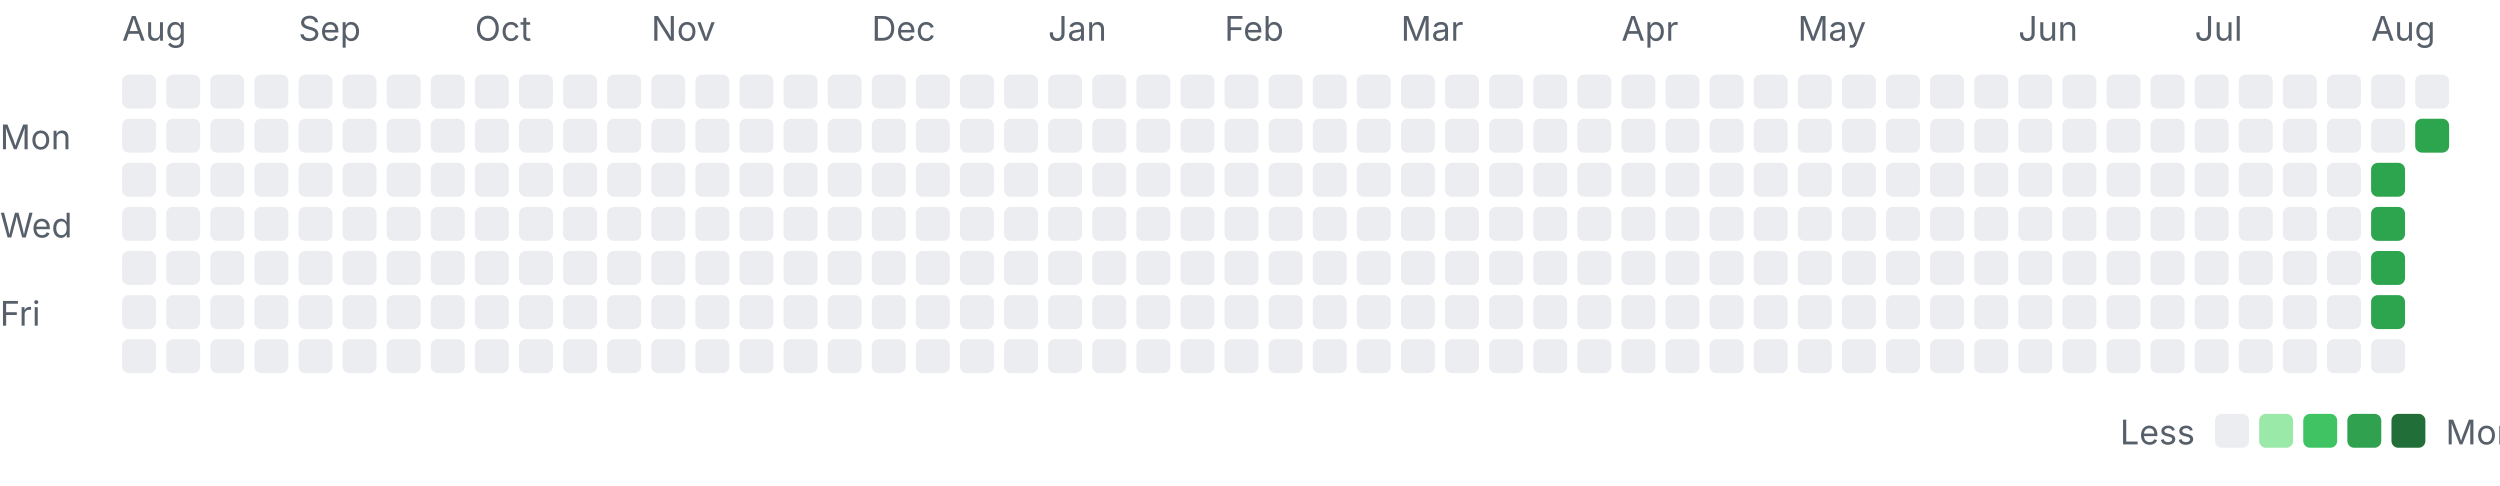
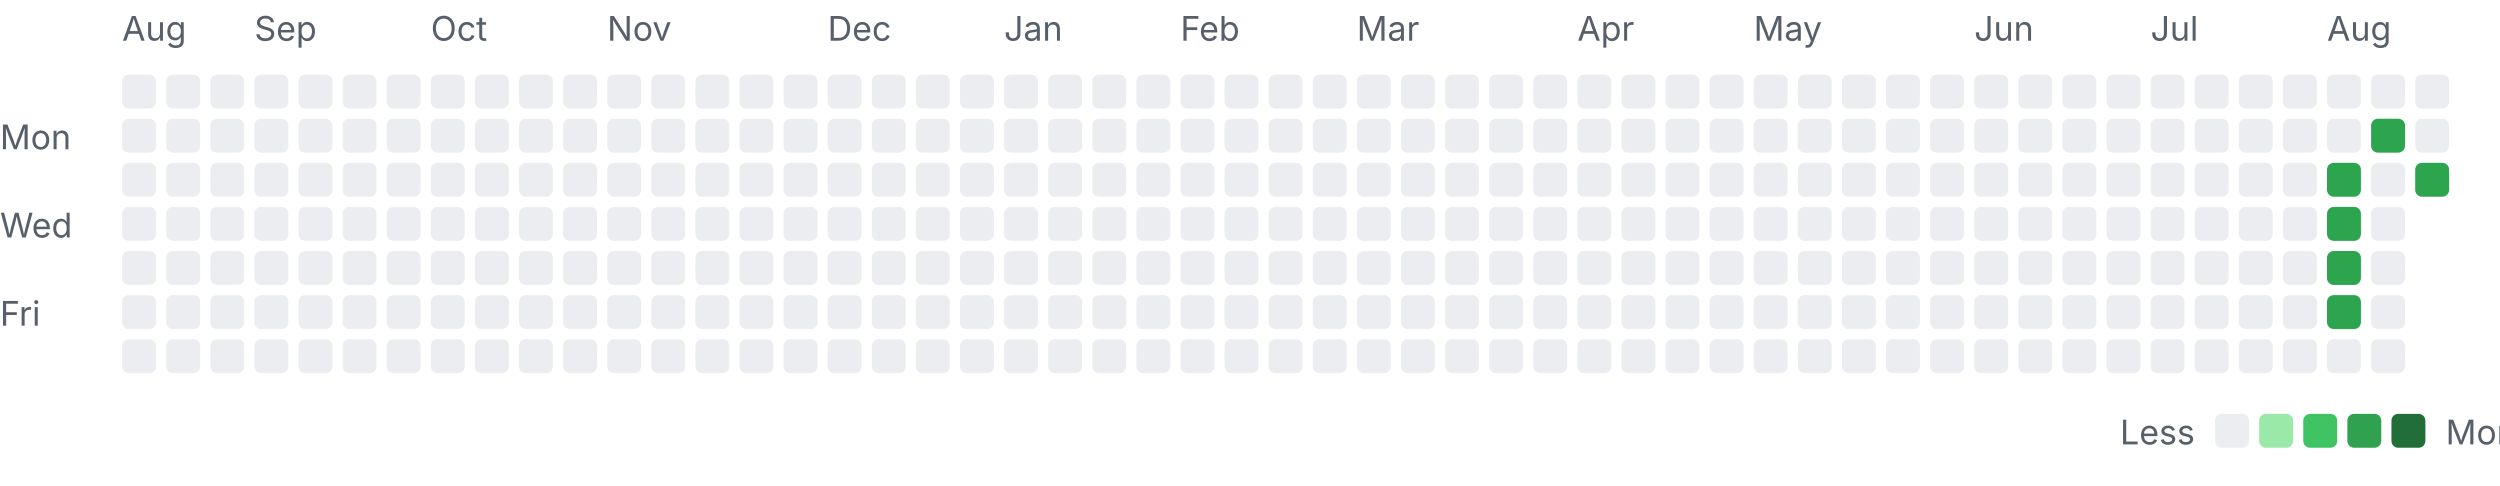
<svg xmlns="http://www.w3.org/2000/svg" viewBox="0 0 737 143" width="737" height="143" role="img" aria-label="Repository activity heatmap">
  <text x="36" y="12" font-size="10" fill="#57606a" font-family="-apple-system,BlinkMacSystemFont,Segoe UI,sans-serif">Aug</text>
-   <text x="88" y="12" font-size="10" fill="#57606a" font-family="-apple-system,BlinkMacSystemFont,Segoe UI,sans-serif">Sep</text>
-   <text x="140" y="12" font-size="10" fill="#57606a" font-family="-apple-system,BlinkMacSystemFont,Segoe UI,sans-serif">Oct</text>
-   <text x="192" y="12" font-size="10" fill="#57606a" font-family="-apple-system,BlinkMacSystemFont,Segoe UI,sans-serif">Nov</text>
-   <text x="257" y="12" font-size="10" fill="#57606a" font-family="-apple-system,BlinkMacSystemFont,Segoe UI,sans-serif">Dec</text>
-   <text x="309" y="12" font-size="10" fill="#57606a" font-family="-apple-system,BlinkMacSystemFont,Segoe UI,sans-serif">Jan</text>
-   <text x="361" y="12" font-size="10" fill="#57606a" font-family="-apple-system,BlinkMacSystemFont,Segoe UI,sans-serif">Feb</text>
-   <text x="413" y="12" font-size="10" fill="#57606a" font-family="-apple-system,BlinkMacSystemFont,Segoe UI,sans-serif">Mar</text>
-   <text x="478" y="12" font-size="10" fill="#57606a" font-family="-apple-system,BlinkMacSystemFont,Segoe UI,sans-serif">Apr</text>
-   <text x="530" y="12" font-size="10" fill="#57606a" font-family="-apple-system,BlinkMacSystemFont,Segoe UI,sans-serif">May</text>
-   <text x="595" y="12" font-size="10" fill="#57606a" font-family="-apple-system,BlinkMacSystemFont,Segoe UI,sans-serif">Jun</text>
-   <text x="647" y="12" font-size="10" fill="#57606a" font-family="-apple-system,BlinkMacSystemFont,Segoe UI,sans-serif">Jul</text>
-   <text x="699" y="12" font-size="10" fill="#57606a" font-family="-apple-system,BlinkMacSystemFont,Segoe UI,sans-serif">Aug</text>
+   <text x="75" y="12" font-size="10" fill="#57606a" font-family="-apple-system,BlinkMacSystemFont,Segoe UI,sans-serif">Sep</text>
+   <text x="127" y="12" font-size="10" fill="#57606a" font-family="-apple-system,BlinkMacSystemFont,Segoe UI,sans-serif">Oct</text>
+   <text x="179" y="12" font-size="10" fill="#57606a" font-family="-apple-system,BlinkMacSystemFont,Segoe UI,sans-serif">Nov</text>
+   <text x="244" y="12" font-size="10" fill="#57606a" font-family="-apple-system,BlinkMacSystemFont,Segoe UI,sans-serif">Dec</text>
+   <text x="296" y="12" font-size="10" fill="#57606a" font-family="-apple-system,BlinkMacSystemFont,Segoe UI,sans-serif">Jan</text>
+   <text x="348" y="12" font-size="10" fill="#57606a" font-family="-apple-system,BlinkMacSystemFont,Segoe UI,sans-serif">Feb</text>
+   <text x="400" y="12" font-size="10" fill="#57606a" font-family="-apple-system,BlinkMacSystemFont,Segoe UI,sans-serif">Mar</text>
+   <text x="465" y="12" font-size="10" fill="#57606a" font-family="-apple-system,BlinkMacSystemFont,Segoe UI,sans-serif">Apr</text>
+   <text x="517" y="12" font-size="10" fill="#57606a" font-family="-apple-system,BlinkMacSystemFont,Segoe UI,sans-serif">May</text>
+   <text x="582" y="12" font-size="10" fill="#57606a" font-family="-apple-system,BlinkMacSystemFont,Segoe UI,sans-serif">Jun</text>
+   <text x="634" y="12" font-size="10" fill="#57606a" font-family="-apple-system,BlinkMacSystemFont,Segoe UI,sans-serif">Jul</text>
+   <text x="686" y="12" font-size="10" fill="#57606a" font-family="-apple-system,BlinkMacSystemFont,Segoe UI,sans-serif">Aug</text>
  <text x="0" y="44" font-size="10" fill="#57606a" font-family="-apple-system,BlinkMacSystemFont,Segoe UI,sans-serif">Mon</text>
  <text x="0" y="70" font-size="10" fill="#57606a" font-family="-apple-system,BlinkMacSystemFont,Segoe UI,sans-serif">Wed</text>
  <text x="0" y="96" font-size="10" fill="#57606a" font-family="-apple-system,BlinkMacSystemFont,Segoe UI,sans-serif">Fri</text>
  <text x="625" y="131" font-size="10" fill="#57606a" font-family="-apple-system,BlinkMacSystemFont,Segoe UI,sans-serif">Less</text>
  <rect x="653" y="122" width="10" height="10" rx="2" fill="#ebedf0" />
  <rect x="666" y="122" width="10" height="10" rx="2" fill="#9be9a8" />
  <rect x="679" y="122" width="10" height="10" rx="2" fill="#40c463" />
  <rect x="692" y="122" width="10" height="10" rx="2" fill="#30a14e" />
  <rect x="705" y="122" width="10" height="10" rx="2" fill="#216e39" />
  <text x="721" y="131" font-size="10" fill="#57606a" font-family="-apple-system,BlinkMacSystemFont,Segoe UI,sans-serif">More</text>
  <rect x="36" y="22" width="10" height="10" rx="2" fill="#ebedf0" />
  <rect x="36" y="35" width="10" height="10" rx="2" fill="#ebedf0" />
  <rect x="36" y="48" width="10" height="10" rx="2" fill="#ebedf0" />
  <rect x="36" y="61" width="10" height="10" rx="2" fill="#ebedf0" />
  <rect x="36" y="74" width="10" height="10" rx="2" fill="#ebedf0" />
  <rect x="36" y="87" width="10" height="10" rx="2" fill="#ebedf0" />
  <rect x="36" y="100" width="10" height="10" rx="2" fill="#ebedf0" />
  <rect x="49" y="22" width="10" height="10" rx="2" fill="#ebedf0" />
  <rect x="49" y="35" width="10" height="10" rx="2" fill="#ebedf0" />
  <rect x="49" y="48" width="10" height="10" rx="2" fill="#ebedf0" />
  <rect x="49" y="61" width="10" height="10" rx="2" fill="#ebedf0" />
  <rect x="49" y="74" width="10" height="10" rx="2" fill="#ebedf0" />
  <rect x="49" y="87" width="10" height="10" rx="2" fill="#ebedf0" />
  <rect x="49" y="100" width="10" height="10" rx="2" fill="#ebedf0" />
  <rect x="62" y="22" width="10" height="10" rx="2" fill="#ebedf0" />
  <rect x="62" y="35" width="10" height="10" rx="2" fill="#ebedf0" />
  <rect x="62" y="48" width="10" height="10" rx="2" fill="#ebedf0" />
  <rect x="62" y="61" width="10" height="10" rx="2" fill="#ebedf0" />
  <rect x="62" y="74" width="10" height="10" rx="2" fill="#ebedf0" />
  <rect x="62" y="87" width="10" height="10" rx="2" fill="#ebedf0" />
  <rect x="62" y="100" width="10" height="10" rx="2" fill="#ebedf0" />
  <rect x="75" y="22" width="10" height="10" rx="2" fill="#ebedf0" />
  <rect x="75" y="35" width="10" height="10" rx="2" fill="#ebedf0" />
  <rect x="75" y="48" width="10" height="10" rx="2" fill="#ebedf0" />
  <rect x="75" y="61" width="10" height="10" rx="2" fill="#ebedf0" />
  <rect x="75" y="74" width="10" height="10" rx="2" fill="#ebedf0" />
  <rect x="75" y="87" width="10" height="10" rx="2" fill="#ebedf0" />
  <rect x="75" y="100" width="10" height="10" rx="2" fill="#ebedf0" />
  <rect x="88" y="22" width="10" height="10" rx="2" fill="#ebedf0" />
  <rect x="88" y="35" width="10" height="10" rx="2" fill="#ebedf0" />
  <rect x="88" y="48" width="10" height="10" rx="2" fill="#ebedf0" />
  <rect x="88" y="61" width="10" height="10" rx="2" fill="#ebedf0" />
  <rect x="88" y="74" width="10" height="10" rx="2" fill="#ebedf0" />
  <rect x="88" y="87" width="10" height="10" rx="2" fill="#ebedf0" />
  <rect x="88" y="100" width="10" height="10" rx="2" fill="#ebedf0" />
  <rect x="101" y="22" width="10" height="10" rx="2" fill="#ebedf0" />
  <rect x="101" y="35" width="10" height="10" rx="2" fill="#ebedf0" />
  <rect x="101" y="48" width="10" height="10" rx="2" fill="#ebedf0" />
  <rect x="101" y="61" width="10" height="10" rx="2" fill="#ebedf0" />
  <rect x="101" y="74" width="10" height="10" rx="2" fill="#ebedf0" />
  <rect x="101" y="87" width="10" height="10" rx="2" fill="#ebedf0" />
  <rect x="101" y="100" width="10" height="10" rx="2" fill="#ebedf0" />
  <rect x="114" y="22" width="10" height="10" rx="2" fill="#ebedf0" />
  <rect x="114" y="35" width="10" height="10" rx="2" fill="#ebedf0" />
  <rect x="114" y="48" width="10" height="10" rx="2" fill="#ebedf0" />
  <rect x="114" y="61" width="10" height="10" rx="2" fill="#ebedf0" />
  <rect x="114" y="74" width="10" height="10" rx="2" fill="#ebedf0" />
  <rect x="114" y="87" width="10" height="10" rx="2" fill="#ebedf0" />
  <rect x="114" y="100" width="10" height="10" rx="2" fill="#ebedf0" />
  <rect x="127" y="22" width="10" height="10" rx="2" fill="#ebedf0" />
  <rect x="127" y="35" width="10" height="10" rx="2" fill="#ebedf0" />
  <rect x="127" y="48" width="10" height="10" rx="2" fill="#ebedf0" />
  <rect x="127" y="61" width="10" height="10" rx="2" fill="#ebedf0" />
  <rect x="127" y="74" width="10" height="10" rx="2" fill="#ebedf0" />
  <rect x="127" y="87" width="10" height="10" rx="2" fill="#ebedf0" />
  <rect x="127" y="100" width="10" height="10" rx="2" fill="#ebedf0" />
  <rect x="140" y="22" width="10" height="10" rx="2" fill="#ebedf0" />
  <rect x="140" y="35" width="10" height="10" rx="2" fill="#ebedf0" />
  <rect x="140" y="48" width="10" height="10" rx="2" fill="#ebedf0" />
  <rect x="140" y="61" width="10" height="10" rx="2" fill="#ebedf0" />
  <rect x="140" y="74" width="10" height="10" rx="2" fill="#ebedf0" />
  <rect x="140" y="87" width="10" height="10" rx="2" fill="#ebedf0" />
  <rect x="140" y="100" width="10" height="10" rx="2" fill="#ebedf0" />
  <rect x="153" y="22" width="10" height="10" rx="2" fill="#ebedf0" />
  <rect x="153" y="35" width="10" height="10" rx="2" fill="#ebedf0" />
  <rect x="153" y="48" width="10" height="10" rx="2" fill="#ebedf0" />
  <rect x="153" y="61" width="10" height="10" rx="2" fill="#ebedf0" />
  <rect x="153" y="74" width="10" height="10" rx="2" fill="#ebedf0" />
  <rect x="153" y="87" width="10" height="10" rx="2" fill="#ebedf0" />
  <rect x="153" y="100" width="10" height="10" rx="2" fill="#ebedf0" />
  <rect x="166" y="22" width="10" height="10" rx="2" fill="#ebedf0" />
  <rect x="166" y="35" width="10" height="10" rx="2" fill="#ebedf0" />
  <rect x="166" y="48" width="10" height="10" rx="2" fill="#ebedf0" />
  <rect x="166" y="61" width="10" height="10" rx="2" fill="#ebedf0" />
  <rect x="166" y="74" width="10" height="10" rx="2" fill="#ebedf0" />
  <rect x="166" y="87" width="10" height="10" rx="2" fill="#ebedf0" />
  <rect x="166" y="100" width="10" height="10" rx="2" fill="#ebedf0" />
  <rect x="179" y="22" width="10" height="10" rx="2" fill="#ebedf0" />
  <rect x="179" y="35" width="10" height="10" rx="2" fill="#ebedf0" />
  <rect x="179" y="48" width="10" height="10" rx="2" fill="#ebedf0" />
  <rect x="179" y="61" width="10" height="10" rx="2" fill="#ebedf0" />
  <rect x="179" y="74" width="10" height="10" rx="2" fill="#ebedf0" />
  <rect x="179" y="87" width="10" height="10" rx="2" fill="#ebedf0" />
  <rect x="179" y="100" width="10" height="10" rx="2" fill="#ebedf0" />
  <rect x="192" y="22" width="10" height="10" rx="2" fill="#ebedf0" />
  <rect x="192" y="35" width="10" height="10" rx="2" fill="#ebedf0" />
  <rect x="192" y="48" width="10" height="10" rx="2" fill="#ebedf0" />
  <rect x="192" y="61" width="10" height="10" rx="2" fill="#ebedf0" />
  <rect x="192" y="74" width="10" height="10" rx="2" fill="#ebedf0" />
  <rect x="192" y="87" width="10" height="10" rx="2" fill="#ebedf0" />
  <rect x="192" y="100" width="10" height="10" rx="2" fill="#ebedf0" />
  <rect x="205" y="22" width="10" height="10" rx="2" fill="#ebedf0" />
  <rect x="205" y="35" width="10" height="10" rx="2" fill="#ebedf0" />
  <rect x="205" y="48" width="10" height="10" rx="2" fill="#ebedf0" />
  <rect x="205" y="61" width="10" height="10" rx="2" fill="#ebedf0" />
  <rect x="205" y="74" width="10" height="10" rx="2" fill="#ebedf0" />
  <rect x="205" y="87" width="10" height="10" rx="2" fill="#ebedf0" />
  <rect x="205" y="100" width="10" height="10" rx="2" fill="#ebedf0" />
  <rect x="218" y="22" width="10" height="10" rx="2" fill="#ebedf0" />
  <rect x="218" y="35" width="10" height="10" rx="2" fill="#ebedf0" />
  <rect x="218" y="48" width="10" height="10" rx="2" fill="#ebedf0" />
  <rect x="218" y="61" width="10" height="10" rx="2" fill="#ebedf0" />
  <rect x="218" y="74" width="10" height="10" rx="2" fill="#ebedf0" />
  <rect x="218" y="87" width="10" height="10" rx="2" fill="#ebedf0" />
  <rect x="218" y="100" width="10" height="10" rx="2" fill="#ebedf0" />
  <rect x="231" y="22" width="10" height="10" rx="2" fill="#ebedf0" />
  <rect x="231" y="35" width="10" height="10" rx="2" fill="#ebedf0" />
  <rect x="231" y="48" width="10" height="10" rx="2" fill="#ebedf0" />
  <rect x="231" y="61" width="10" height="10" rx="2" fill="#ebedf0" />
  <rect x="231" y="74" width="10" height="10" rx="2" fill="#ebedf0" />
  <rect x="231" y="87" width="10" height="10" rx="2" fill="#ebedf0" />
  <rect x="231" y="100" width="10" height="10" rx="2" fill="#ebedf0" />
  <rect x="244" y="22" width="10" height="10" rx="2" fill="#ebedf0" />
  <rect x="244" y="35" width="10" height="10" rx="2" fill="#ebedf0" />
  <rect x="244" y="48" width="10" height="10" rx="2" fill="#ebedf0" />
  <rect x="244" y="61" width="10" height="10" rx="2" fill="#ebedf0" />
  <rect x="244" y="74" width="10" height="10" rx="2" fill="#ebedf0" />
  <rect x="244" y="87" width="10" height="10" rx="2" fill="#ebedf0" />
  <rect x="244" y="100" width="10" height="10" rx="2" fill="#ebedf0" />
  <rect x="257" y="22" width="10" height="10" rx="2" fill="#ebedf0" />
  <rect x="257" y="35" width="10" height="10" rx="2" fill="#ebedf0" />
  <rect x="257" y="48" width="10" height="10" rx="2" fill="#ebedf0" />
  <rect x="257" y="61" width="10" height="10" rx="2" fill="#ebedf0" />
  <rect x="257" y="74" width="10" height="10" rx="2" fill="#ebedf0" />
  <rect x="257" y="87" width="10" height="10" rx="2" fill="#ebedf0" />
  <rect x="257" y="100" width="10" height="10" rx="2" fill="#ebedf0" />
  <rect x="270" y="22" width="10" height="10" rx="2" fill="#ebedf0" />
  <rect x="270" y="35" width="10" height="10" rx="2" fill="#ebedf0" />
  <rect x="270" y="48" width="10" height="10" rx="2" fill="#ebedf0" />
  <rect x="270" y="61" width="10" height="10" rx="2" fill="#ebedf0" />
  <rect x="270" y="74" width="10" height="10" rx="2" fill="#ebedf0" />
  <rect x="270" y="87" width="10" height="10" rx="2" fill="#ebedf0" />
  <rect x="270" y="100" width="10" height="10" rx="2" fill="#ebedf0" />
  <rect x="283" y="22" width="10" height="10" rx="2" fill="#ebedf0" />
  <rect x="283" y="35" width="10" height="10" rx="2" fill="#ebedf0" />
  <rect x="283" y="48" width="10" height="10" rx="2" fill="#ebedf0" />
  <rect x="283" y="61" width="10" height="10" rx="2" fill="#ebedf0" />
  <rect x="283" y="74" width="10" height="10" rx="2" fill="#ebedf0" />
  <rect x="283" y="87" width="10" height="10" rx="2" fill="#ebedf0" />
  <rect x="283" y="100" width="10" height="10" rx="2" fill="#ebedf0" />
  <rect x="296" y="22" width="10" height="10" rx="2" fill="#ebedf0" />
  <rect x="296" y="35" width="10" height="10" rx="2" fill="#ebedf0" />
  <rect x="296" y="48" width="10" height="10" rx="2" fill="#ebedf0" />
  <rect x="296" y="61" width="10" height="10" rx="2" fill="#ebedf0" />
  <rect x="296" y="74" width="10" height="10" rx="2" fill="#ebedf0" />
  <rect x="296" y="87" width="10" height="10" rx="2" fill="#ebedf0" />
  <rect x="296" y="100" width="10" height="10" rx="2" fill="#ebedf0" />
  <rect x="309" y="22" width="10" height="10" rx="2" fill="#ebedf0" />
  <rect x="309" y="35" width="10" height="10" rx="2" fill="#ebedf0" />
  <rect x="309" y="48" width="10" height="10" rx="2" fill="#ebedf0" />
  <rect x="309" y="61" width="10" height="10" rx="2" fill="#ebedf0" />
  <rect x="309" y="74" width="10" height="10" rx="2" fill="#ebedf0" />
  <rect x="309" y="87" width="10" height="10" rx="2" fill="#ebedf0" />
  <rect x="309" y="100" width="10" height="10" rx="2" fill="#ebedf0" />
  <rect x="322" y="22" width="10" height="10" rx="2" fill="#ebedf0" />
  <rect x="322" y="35" width="10" height="10" rx="2" fill="#ebedf0" />
  <rect x="322" y="48" width="10" height="10" rx="2" fill="#ebedf0" />
  <rect x="322" y="61" width="10" height="10" rx="2" fill="#ebedf0" />
  <rect x="322" y="74" width="10" height="10" rx="2" fill="#ebedf0" />
  <rect x="322" y="87" width="10" height="10" rx="2" fill="#ebedf0" />
  <rect x="322" y="100" width="10" height="10" rx="2" fill="#ebedf0" />
  <rect x="335" y="22" width="10" height="10" rx="2" fill="#ebedf0" />
  <rect x="335" y="35" width="10" height="10" rx="2" fill="#ebedf0" />
  <rect x="335" y="48" width="10" height="10" rx="2" fill="#ebedf0" />
  <rect x="335" y="61" width="10" height="10" rx="2" fill="#ebedf0" />
  <rect x="335" y="74" width="10" height="10" rx="2" fill="#ebedf0" />
  <rect x="335" y="87" width="10" height="10" rx="2" fill="#ebedf0" />
  <rect x="335" y="100" width="10" height="10" rx="2" fill="#ebedf0" />
  <rect x="348" y="22" width="10" height="10" rx="2" fill="#ebedf0" />
  <rect x="348" y="35" width="10" height="10" rx="2" fill="#ebedf0" />
  <rect x="348" y="48" width="10" height="10" rx="2" fill="#ebedf0" />
  <rect x="348" y="61" width="10" height="10" rx="2" fill="#ebedf0" />
  <rect x="348" y="74" width="10" height="10" rx="2" fill="#ebedf0" />
  <rect x="348" y="87" width="10" height="10" rx="2" fill="#ebedf0" />
  <rect x="348" y="100" width="10" height="10" rx="2" fill="#ebedf0" />
  <rect x="361" y="22" width="10" height="10" rx="2" fill="#ebedf0" />
  <rect x="361" y="35" width="10" height="10" rx="2" fill="#ebedf0" />
  <rect x="361" y="48" width="10" height="10" rx="2" fill="#ebedf0" />
  <rect x="361" y="61" width="10" height="10" rx="2" fill="#ebedf0" />
  <rect x="361" y="74" width="10" height="10" rx="2" fill="#ebedf0" />
  <rect x="361" y="87" width="10" height="10" rx="2" fill="#ebedf0" />
  <rect x="361" y="100" width="10" height="10" rx="2" fill="#ebedf0" />
  <rect x="374" y="22" width="10" height="10" rx="2" fill="#ebedf0" />
  <rect x="374" y="35" width="10" height="10" rx="2" fill="#ebedf0" />
  <rect x="374" y="48" width="10" height="10" rx="2" fill="#ebedf0" />
  <rect x="374" y="61" width="10" height="10" rx="2" fill="#ebedf0" />
  <rect x="374" y="74" width="10" height="10" rx="2" fill="#ebedf0" />
  <rect x="374" y="87" width="10" height="10" rx="2" fill="#ebedf0" />
  <rect x="374" y="100" width="10" height="10" rx="2" fill="#ebedf0" />
  <rect x="387" y="22" width="10" height="10" rx="2" fill="#ebedf0" />
  <rect x="387" y="35" width="10" height="10" rx="2" fill="#ebedf0" />
  <rect x="387" y="48" width="10" height="10" rx="2" fill="#ebedf0" />
  <rect x="387" y="61" width="10" height="10" rx="2" fill="#ebedf0" />
  <rect x="387" y="74" width="10" height="10" rx="2" fill="#ebedf0" />
  <rect x="387" y="87" width="10" height="10" rx="2" fill="#ebedf0" />
  <rect x="387" y="100" width="10" height="10" rx="2" fill="#ebedf0" />
  <rect x="400" y="22" width="10" height="10" rx="2" fill="#ebedf0" />
  <rect x="400" y="35" width="10" height="10" rx="2" fill="#ebedf0" />
  <rect x="400" y="48" width="10" height="10" rx="2" fill="#ebedf0" />
  <rect x="400" y="61" width="10" height="10" rx="2" fill="#ebedf0" />
  <rect x="400" y="74" width="10" height="10" rx="2" fill="#ebedf0" />
  <rect x="400" y="87" width="10" height="10" rx="2" fill="#ebedf0" />
  <rect x="400" y="100" width="10" height="10" rx="2" fill="#ebedf0" />
  <rect x="413" y="22" width="10" height="10" rx="2" fill="#ebedf0" />
  <rect x="413" y="35" width="10" height="10" rx="2" fill="#ebedf0" />
  <rect x="413" y="48" width="10" height="10" rx="2" fill="#ebedf0" />
  <rect x="413" y="61" width="10" height="10" rx="2" fill="#ebedf0" />
  <rect x="413" y="74" width="10" height="10" rx="2" fill="#ebedf0" />
  <rect x="413" y="87" width="10" height="10" rx="2" fill="#ebedf0" />
  <rect x="413" y="100" width="10" height="10" rx="2" fill="#ebedf0" />
  <rect x="426" y="22" width="10" height="10" rx="2" fill="#ebedf0" />
  <rect x="426" y="35" width="10" height="10" rx="2" fill="#ebedf0" />
  <rect x="426" y="48" width="10" height="10" rx="2" fill="#ebedf0" />
  <rect x="426" y="61" width="10" height="10" rx="2" fill="#ebedf0" />
  <rect x="426" y="74" width="10" height="10" rx="2" fill="#ebedf0" />
  <rect x="426" y="87" width="10" height="10" rx="2" fill="#ebedf0" />
  <rect x="426" y="100" width="10" height="10" rx="2" fill="#ebedf0" />
  <rect x="439" y="22" width="10" height="10" rx="2" fill="#ebedf0" />
  <rect x="439" y="35" width="10" height="10" rx="2" fill="#ebedf0" />
  <rect x="439" y="48" width="10" height="10" rx="2" fill="#ebedf0" />
  <rect x="439" y="61" width="10" height="10" rx="2" fill="#ebedf0" />
  <rect x="439" y="74" width="10" height="10" rx="2" fill="#ebedf0" />
  <rect x="439" y="87" width="10" height="10" rx="2" fill="#ebedf0" />
  <rect x="439" y="100" width="10" height="10" rx="2" fill="#ebedf0" />
  <rect x="452" y="22" width="10" height="10" rx="2" fill="#ebedf0" />
  <rect x="452" y="35" width="10" height="10" rx="2" fill="#ebedf0" />
  <rect x="452" y="48" width="10" height="10" rx="2" fill="#ebedf0" />
  <rect x="452" y="61" width="10" height="10" rx="2" fill="#ebedf0" />
  <rect x="452" y="74" width="10" height="10" rx="2" fill="#ebedf0" />
  <rect x="452" y="87" width="10" height="10" rx="2" fill="#ebedf0" />
  <rect x="452" y="100" width="10" height="10" rx="2" fill="#ebedf0" />
  <rect x="465" y="22" width="10" height="10" rx="2" fill="#ebedf0" />
  <rect x="465" y="35" width="10" height="10" rx="2" fill="#ebedf0" />
  <rect x="465" y="48" width="10" height="10" rx="2" fill="#ebedf0" />
  <rect x="465" y="61" width="10" height="10" rx="2" fill="#ebedf0" />
  <rect x="465" y="74" width="10" height="10" rx="2" fill="#ebedf0" />
  <rect x="465" y="87" width="10" height="10" rx="2" fill="#ebedf0" />
  <rect x="465" y="100" width="10" height="10" rx="2" fill="#ebedf0" />
  <rect x="478" y="22" width="10" height="10" rx="2" fill="#ebedf0" />
  <rect x="478" y="35" width="10" height="10" rx="2" fill="#ebedf0" />
  <rect x="478" y="48" width="10" height="10" rx="2" fill="#ebedf0" />
  <rect x="478" y="61" width="10" height="10" rx="2" fill="#ebedf0" />
  <rect x="478" y="74" width="10" height="10" rx="2" fill="#ebedf0" />
  <rect x="478" y="87" width="10" height="10" rx="2" fill="#ebedf0" />
  <rect x="478" y="100" width="10" height="10" rx="2" fill="#ebedf0" />
  <rect x="491" y="22" width="10" height="10" rx="2" fill="#ebedf0" />
  <rect x="491" y="35" width="10" height="10" rx="2" fill="#ebedf0" />
  <rect x="491" y="48" width="10" height="10" rx="2" fill="#ebedf0" />
  <rect x="491" y="61" width="10" height="10" rx="2" fill="#ebedf0" />
  <rect x="491" y="74" width="10" height="10" rx="2" fill="#ebedf0" />
  <rect x="491" y="87" width="10" height="10" rx="2" fill="#ebedf0" />
  <rect x="491" y="100" width="10" height="10" rx="2" fill="#ebedf0" />
  <rect x="504" y="22" width="10" height="10" rx="2" fill="#ebedf0" />
  <rect x="504" y="35" width="10" height="10" rx="2" fill="#ebedf0" />
  <rect x="504" y="48" width="10" height="10" rx="2" fill="#ebedf0" />
  <rect x="504" y="61" width="10" height="10" rx="2" fill="#ebedf0" />
  <rect x="504" y="74" width="10" height="10" rx="2" fill="#ebedf0" />
  <rect x="504" y="87" width="10" height="10" rx="2" fill="#ebedf0" />
  <rect x="504" y="100" width="10" height="10" rx="2" fill="#ebedf0" />
  <rect x="517" y="22" width="10" height="10" rx="2" fill="#ebedf0" />
  <rect x="517" y="35" width="10" height="10" rx="2" fill="#ebedf0" />
  <rect x="517" y="48" width="10" height="10" rx="2" fill="#ebedf0" />
  <rect x="517" y="61" width="10" height="10" rx="2" fill="#ebedf0" />
  <rect x="517" y="74" width="10" height="10" rx="2" fill="#ebedf0" />
  <rect x="517" y="87" width="10" height="10" rx="2" fill="#ebedf0" />
  <rect x="517" y="100" width="10" height="10" rx="2" fill="#ebedf0" />
  <rect x="530" y="22" width="10" height="10" rx="2" fill="#ebedf0" />
  <rect x="530" y="35" width="10" height="10" rx="2" fill="#ebedf0" />
  <rect x="530" y="48" width="10" height="10" rx="2" fill="#ebedf0" />
  <rect x="530" y="61" width="10" height="10" rx="2" fill="#ebedf0" />
  <rect x="530" y="74" width="10" height="10" rx="2" fill="#ebedf0" />
  <rect x="530" y="87" width="10" height="10" rx="2" fill="#ebedf0" />
  <rect x="530" y="100" width="10" height="10" rx="2" fill="#ebedf0" />
  <rect x="543" y="22" width="10" height="10" rx="2" fill="#ebedf0" />
  <rect x="543" y="35" width="10" height="10" rx="2" fill="#ebedf0" />
  <rect x="543" y="48" width="10" height="10" rx="2" fill="#ebedf0" />
  <rect x="543" y="61" width="10" height="10" rx="2" fill="#ebedf0" />
  <rect x="543" y="74" width="10" height="10" rx="2" fill="#ebedf0" />
  <rect x="543" y="87" width="10" height="10" rx="2" fill="#ebedf0" />
  <rect x="543" y="100" width="10" height="10" rx="2" fill="#ebedf0" />
  <rect x="556" y="22" width="10" height="10" rx="2" fill="#ebedf0" />
  <rect x="556" y="35" width="10" height="10" rx="2" fill="#ebedf0" />
  <rect x="556" y="48" width="10" height="10" rx="2" fill="#ebedf0" />
  <rect x="556" y="61" width="10" height="10" rx="2" fill="#ebedf0" />
  <rect x="556" y="74" width="10" height="10" rx="2" fill="#ebedf0" />
  <rect x="556" y="87" width="10" height="10" rx="2" fill="#ebedf0" />
  <rect x="556" y="100" width="10" height="10" rx="2" fill="#ebedf0" />
  <rect x="569" y="22" width="10" height="10" rx="2" fill="#ebedf0" />
  <rect x="569" y="35" width="10" height="10" rx="2" fill="#ebedf0" />
  <rect x="569" y="48" width="10" height="10" rx="2" fill="#ebedf0" />
  <rect x="569" y="61" width="10" height="10" rx="2" fill="#ebedf0" />
  <rect x="569" y="74" width="10" height="10" rx="2" fill="#ebedf0" />
  <rect x="569" y="87" width="10" height="10" rx="2" fill="#ebedf0" />
  <rect x="569" y="100" width="10" height="10" rx="2" fill="#ebedf0" />
  <rect x="582" y="22" width="10" height="10" rx="2" fill="#ebedf0" />
  <rect x="582" y="35" width="10" height="10" rx="2" fill="#ebedf0" />
  <rect x="582" y="48" width="10" height="10" rx="2" fill="#ebedf0" />
  <rect x="582" y="61" width="10" height="10" rx="2" fill="#ebedf0" />
  <rect x="582" y="74" width="10" height="10" rx="2" fill="#ebedf0" />
  <rect x="582" y="87" width="10" height="10" rx="2" fill="#ebedf0" />
  <rect x="582" y="100" width="10" height="10" rx="2" fill="#ebedf0" />
  <rect x="595" y="22" width="10" height="10" rx="2" fill="#ebedf0" />
  <rect x="595" y="35" width="10" height="10" rx="2" fill="#ebedf0" />
  <rect x="595" y="48" width="10" height="10" rx="2" fill="#ebedf0" />
  <rect x="595" y="61" width="10" height="10" rx="2" fill="#ebedf0" />
  <rect x="595" y="74" width="10" height="10" rx="2" fill="#ebedf0" />
  <rect x="595" y="87" width="10" height="10" rx="2" fill="#ebedf0" />
  <rect x="595" y="100" width="10" height="10" rx="2" fill="#ebedf0" />
  <rect x="608" y="22" width="10" height="10" rx="2" fill="#ebedf0" />
  <rect x="608" y="35" width="10" height="10" rx="2" fill="#ebedf0" />
  <rect x="608" y="48" width="10" height="10" rx="2" fill="#ebedf0" />
  <rect x="608" y="61" width="10" height="10" rx="2" fill="#ebedf0" />
  <rect x="608" y="74" width="10" height="10" rx="2" fill="#ebedf0" />
  <rect x="608" y="87" width="10" height="10" rx="2" fill="#ebedf0" />
  <rect x="608" y="100" width="10" height="10" rx="2" fill="#ebedf0" />
  <rect x="621" y="22" width="10" height="10" rx="2" fill="#ebedf0" />
  <rect x="621" y="35" width="10" height="10" rx="2" fill="#ebedf0" />
  <rect x="621" y="48" width="10" height="10" rx="2" fill="#ebedf0" />
  <rect x="621" y="61" width="10" height="10" rx="2" fill="#ebedf0" />
  <rect x="621" y="74" width="10" height="10" rx="2" fill="#ebedf0" />
  <rect x="621" y="87" width="10" height="10" rx="2" fill="#ebedf0" />
  <rect x="621" y="100" width="10" height="10" rx="2" fill="#ebedf0" />
  <rect x="634" y="22" width="10" height="10" rx="2" fill="#ebedf0" />
  <rect x="634" y="35" width="10" height="10" rx="2" fill="#ebedf0" />
  <rect x="634" y="48" width="10" height="10" rx="2" fill="#ebedf0" />
  <rect x="634" y="61" width="10" height="10" rx="2" fill="#ebedf0" />
  <rect x="634" y="74" width="10" height="10" rx="2" fill="#ebedf0" />
  <rect x="634" y="87" width="10" height="10" rx="2" fill="#ebedf0" />
  <rect x="634" y="100" width="10" height="10" rx="2" fill="#ebedf0" />
  <rect x="647" y="22" width="10" height="10" rx="2" fill="#ebedf0" />
  <rect x="647" y="35" width="10" height="10" rx="2" fill="#ebedf0" />
  <rect x="647" y="48" width="10" height="10" rx="2" fill="#ebedf0" />
  <rect x="647" y="61" width="10" height="10" rx="2" fill="#ebedf0" />
  <rect x="647" y="74" width="10" height="10" rx="2" fill="#ebedf0" />
  <rect x="647" y="87" width="10" height="10" rx="2" fill="#ebedf0" />
  <rect x="647" y="100" width="10" height="10" rx="2" fill="#ebedf0" />
  <rect x="660" y="22" width="10" height="10" rx="2" fill="#ebedf0" />
  <rect x="660" y="35" width="10" height="10" rx="2" fill="#ebedf0" />
  <rect x="660" y="48" width="10" height="10" rx="2" fill="#ebedf0" />
  <rect x="660" y="61" width="10" height="10" rx="2" fill="#ebedf0" />
  <rect x="660" y="74" width="10" height="10" rx="2" fill="#ebedf0" />
  <rect x="660" y="87" width="10" height="10" rx="2" fill="#ebedf0" />
  <rect x="660" y="100" width="10" height="10" rx="2" fill="#ebedf0" />
  <rect x="673" y="22" width="10" height="10" rx="2" fill="#ebedf0" />
  <rect x="673" y="35" width="10" height="10" rx="2" fill="#ebedf0" />
  <rect x="673" y="48" width="10" height="10" rx="2" fill="#ebedf0" />
  <rect x="673" y="61" width="10" height="10" rx="2" fill="#ebedf0" />
  <rect x="673" y="74" width="10" height="10" rx="2" fill="#ebedf0" />
  <rect x="673" y="87" width="10" height="10" rx="2" fill="#ebedf0" />
  <rect x="673" y="100" width="10" height="10" rx="2" fill="#ebedf0" />
  <rect x="686" y="22" width="10" height="10" rx="2" fill="#ebedf0" />
  <rect x="686" y="35" width="10" height="10" rx="2" fill="#ebedf0" />
-   <rect x="686" y="48" width="10" height="10" rx="2" fill="#ebedf0" />
-   <rect x="686" y="61" width="10" height="10" rx="2" fill="#ebedf0" />
-   <rect x="686" y="74" width="10" height="10" rx="2" fill="#ebedf0" />
-   <rect x="686" y="87" width="10" height="10" rx="2" fill="#ebedf0" />
+   <rect x="686" y="48" width="10" height="10" rx="2" fill="#2da44e" />
+   <rect x="686" y="61" width="10" height="10" rx="2" fill="#2da44e" />
+   <rect x="686" y="74" width="10" height="10" rx="2" fill="#2da44e" />
+   <rect x="686" y="87" width="10" height="10" rx="2" fill="#2da44e" />
  <rect x="686" y="100" width="10" height="10" rx="2" fill="#ebedf0" />
  <rect x="699" y="22" width="10" height="10" rx="2" fill="#ebedf0" />
-   <rect x="699" y="35" width="10" height="10" rx="2" fill="#ebedf0" />
-   <rect x="699" y="48" width="10" height="10" rx="2" fill="#2da44e" />
-   <rect x="699" y="61" width="10" height="10" rx="2" fill="#2da44e" />
-   <rect x="699" y="74" width="10" height="10" rx="2" fill="#2da44e" />
-   <rect x="699" y="87" width="10" height="10" rx="2" fill="#2da44e" />
+   <rect x="699" y="35" width="10" height="10" rx="2" fill="#2da44e" />
+   <rect x="699" y="48" width="10" height="10" rx="2" fill="#ebedf0" />
+   <rect x="699" y="61" width="10" height="10" rx="2" fill="#ebedf0" />
+   <rect x="699" y="74" width="10" height="10" rx="2" fill="#ebedf0" />
+   <rect x="699" y="87" width="10" height="10" rx="2" fill="#ebedf0" />
  <rect x="699" y="100" width="10" height="10" rx="2" fill="#ebedf0" />
  <rect x="712" y="22" width="10" height="10" rx="2" fill="#ebedf0" />
-   <rect x="712" y="35" width="10" height="10" rx="2" fill="#2da44e" />
+   <rect x="712" y="35" width="10" height="10" rx="2" fill="#ebedf0" />
+   <rect x="712" y="48" width="10" height="10" rx="2" fill="#2da44e" />
</svg>
